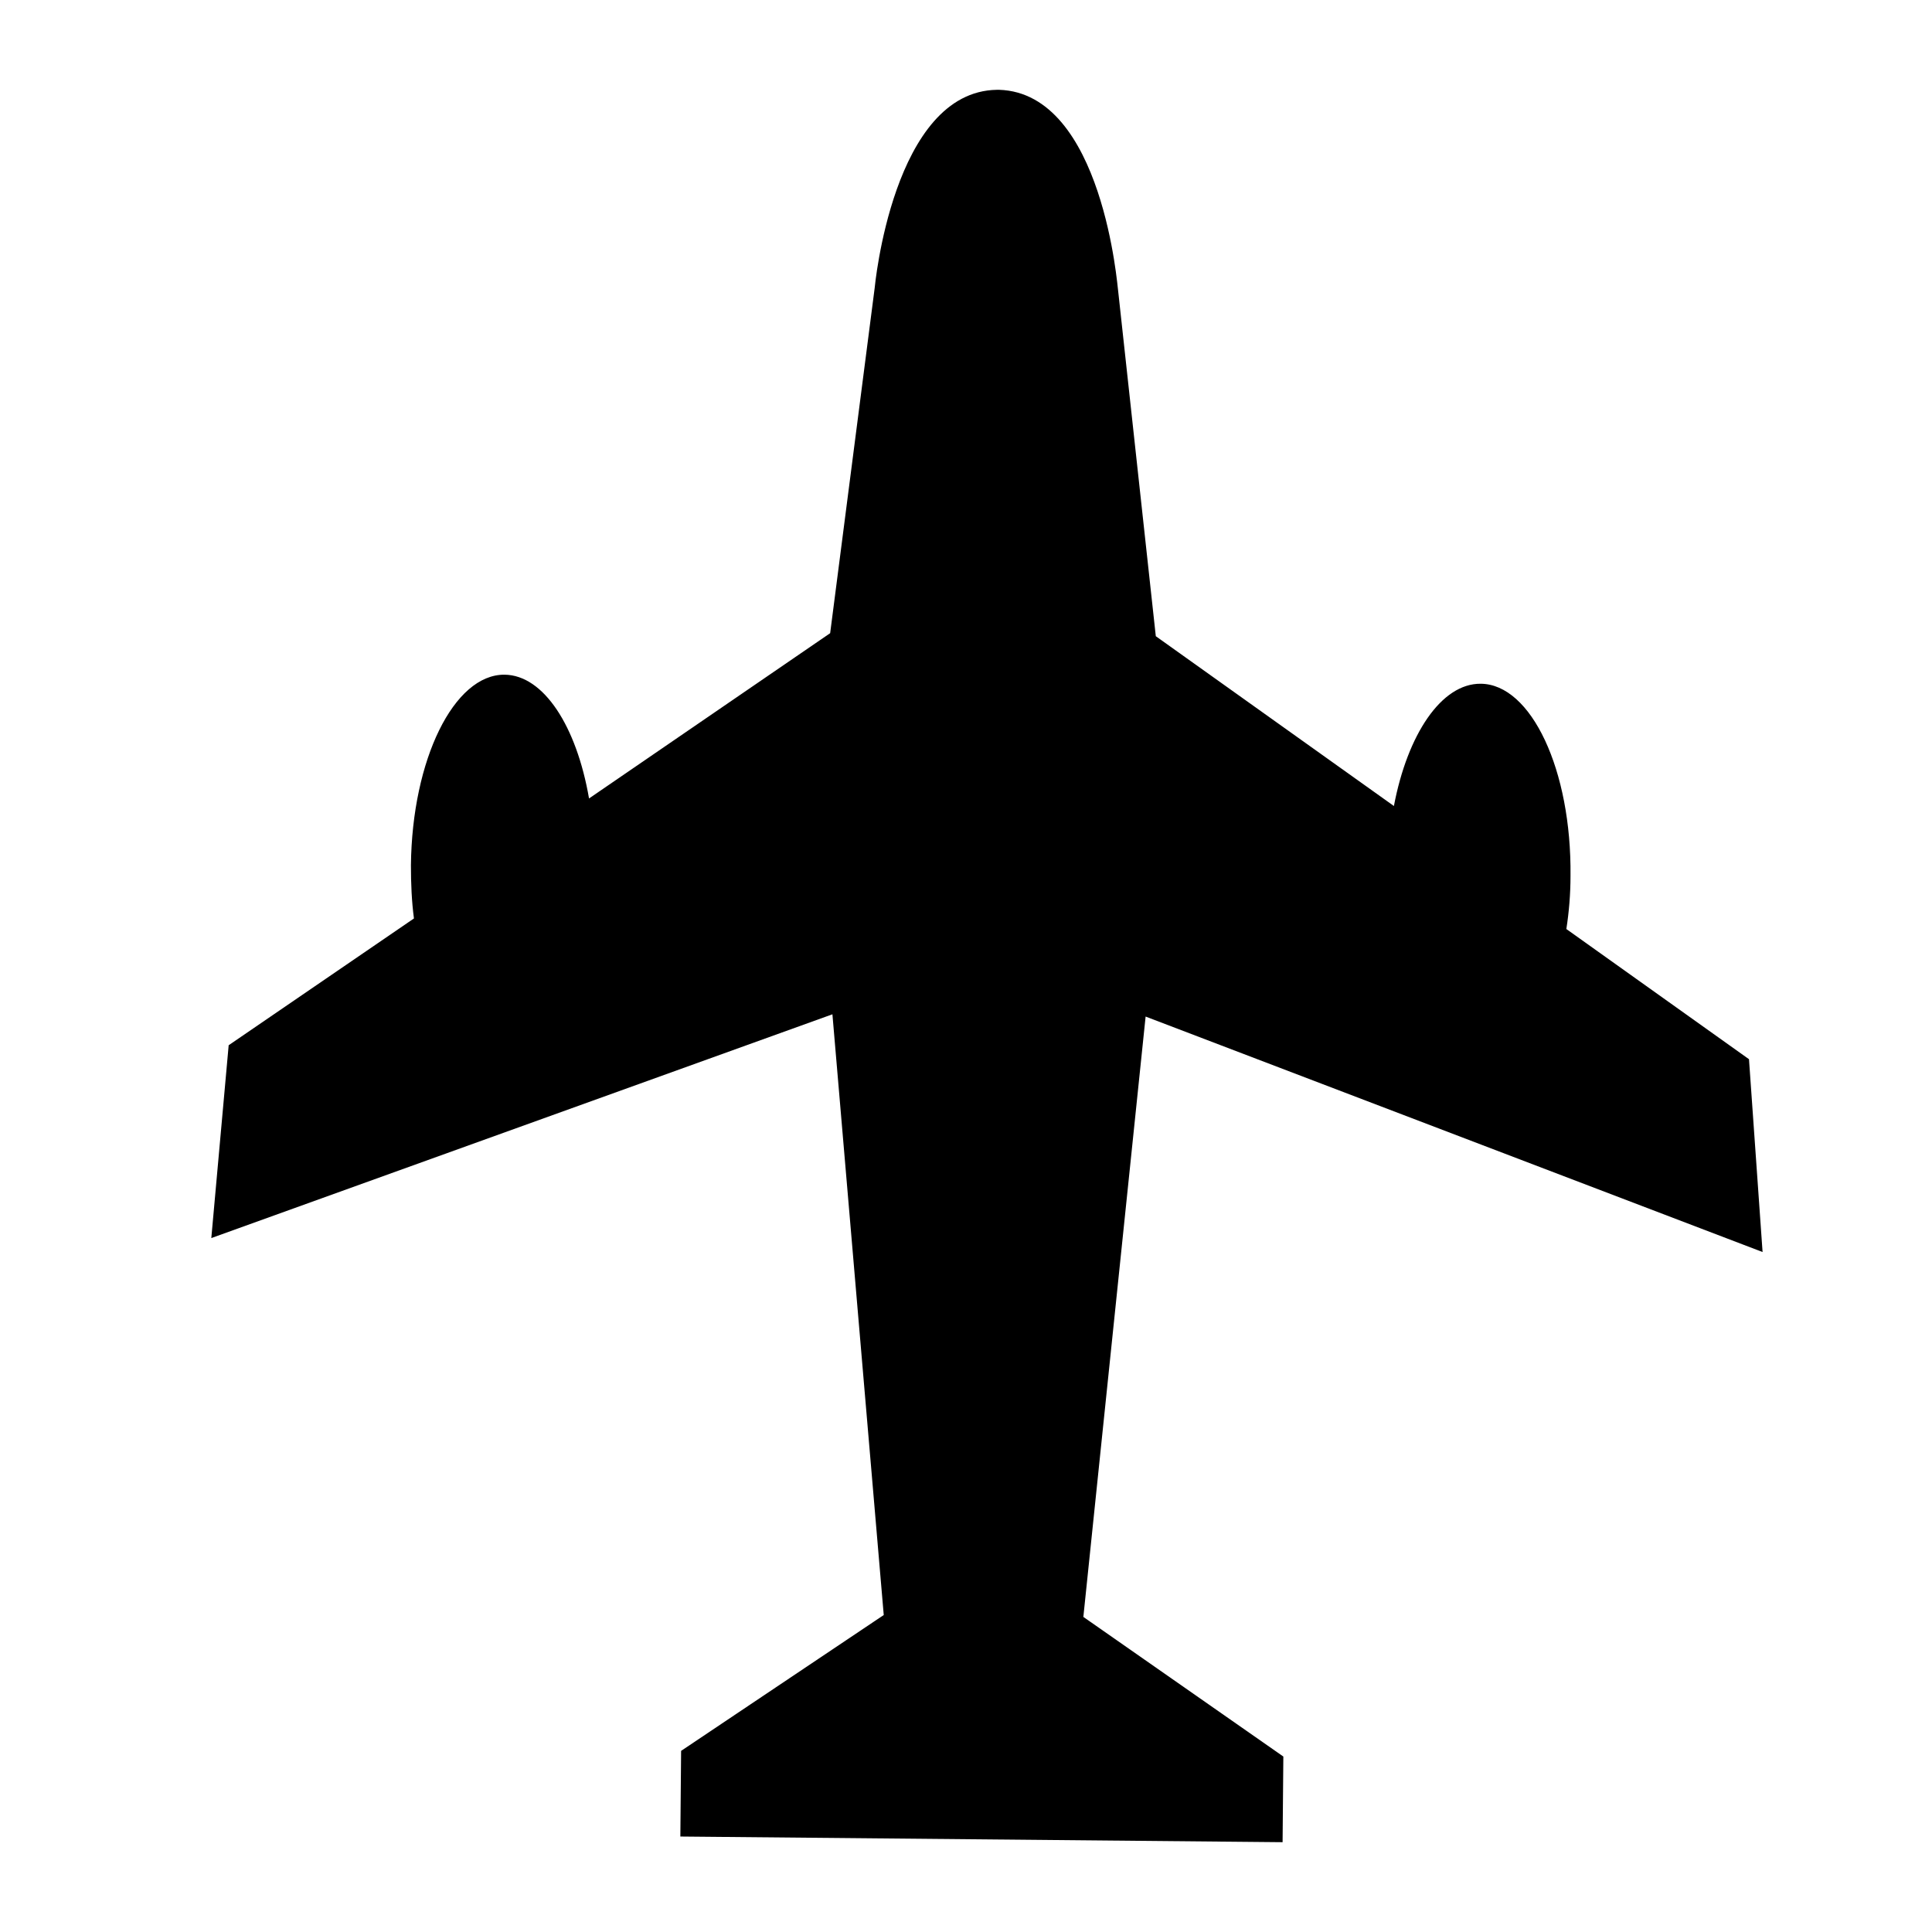
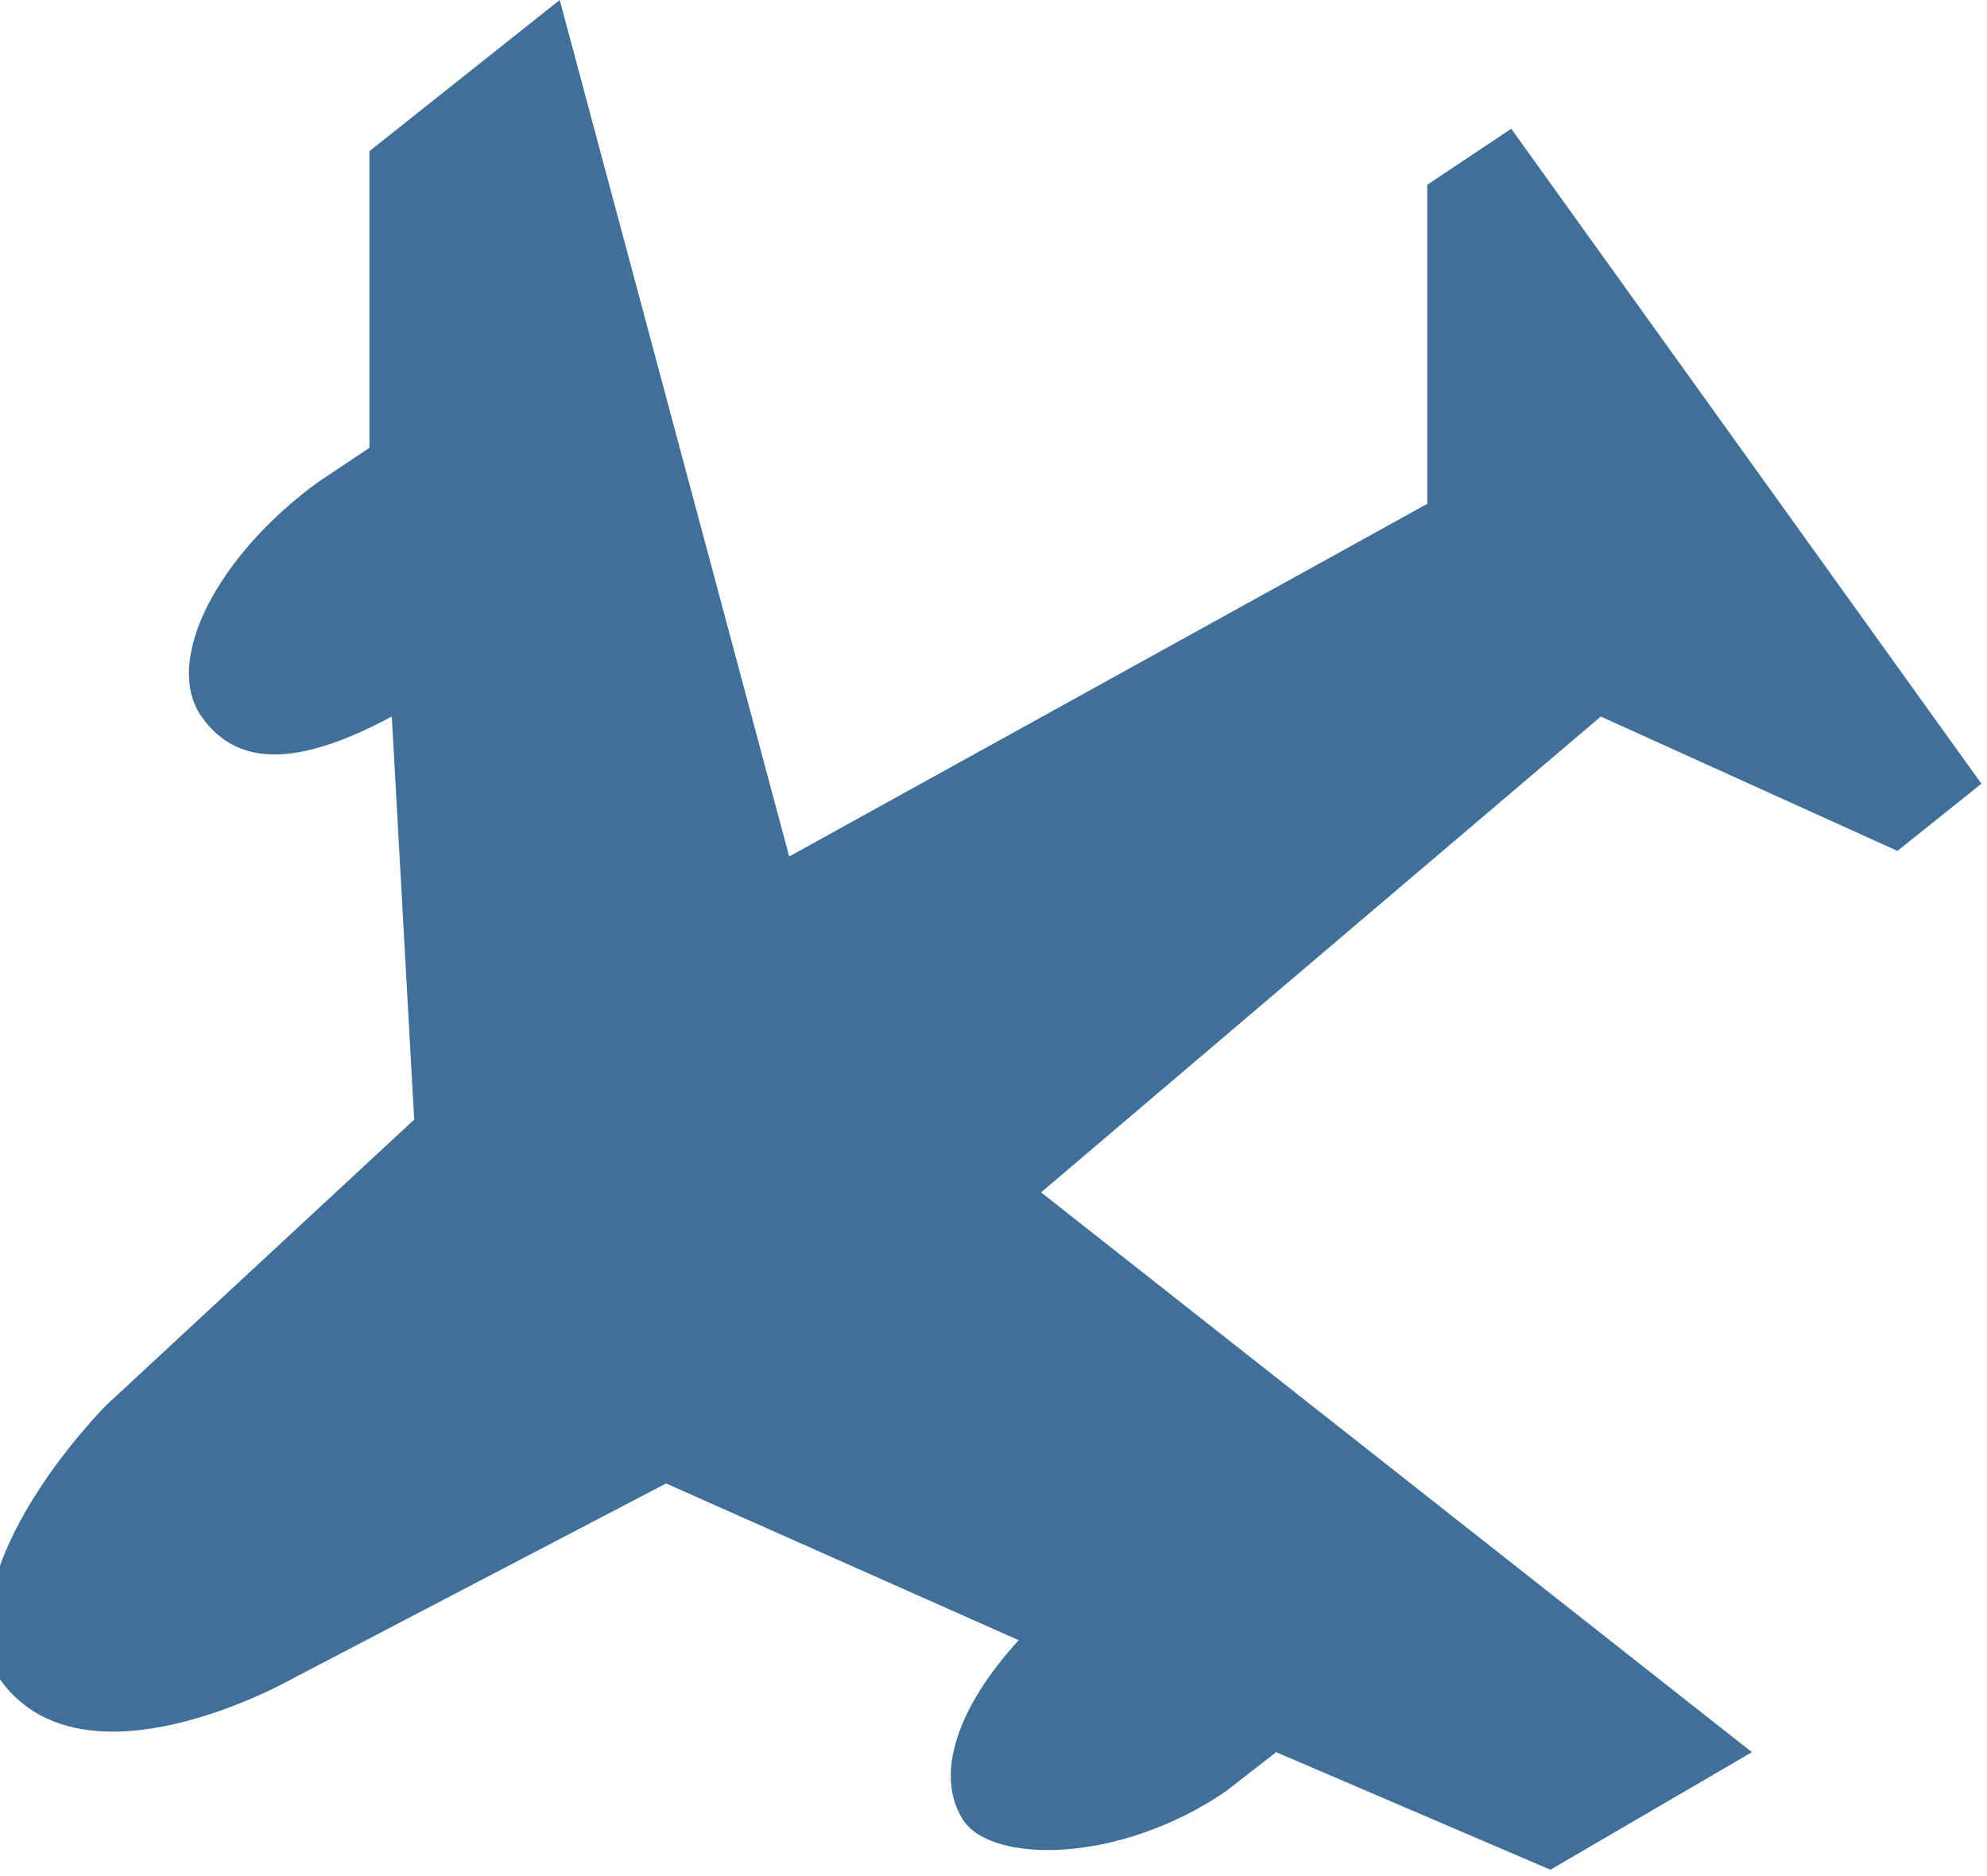
- <svg xmlns="http://www.w3.org/2000/svg" version="1.1" id="Capa_1" x="0px" y="0px" viewBox="0 0 512 512" style="enable-background:new 0 0 512 512;" xml:space="preserve">
-   <path d="M264.8,23.8l-0.6,0c-27.6,0.4-32.4,52.5-32.4,52.5l-11.8,91.5l-63.9,43.8c-3.3-19.1-12-32.7-22.4-32.8  c-13.4-0.1-24.5,22.5-24.8,50.5c0,4.9,0.2,9.6,0.8,14.1l-49.1,33.6l-4.6,51.1l164.6-59.3L234.2,428l-53.7,36l-0.2,22.7l159.6,1.5  l0.2-22.7l-53-37l16.5-159.1l163.5,62.4l-3.6-51.1l-48.4-34.5c0.7-4.5,1.1-9.2,1.1-14.1c0.3-28-10.4-50.8-23.8-50.9  c-10.4-0.1-19.4,13.4-23,32.4l-63.1-45l-10-91.7C296.2,76.9,292.4,24.7,264.8,23.8z" />
+ <svg xmlns="http://www.w3.org/2000/svg" viewBox="0 0 3.55 3.35">
+   <defs>
+     <style>.cls-1{fill:#407099;}</style>
+   </defs>
+   <g id="Layer_2" data-name="Layer 2">
+     <g id="Layer_1-2" data-name="Layer 1">
+       <path class="cls-1" d="M0,3H0c.15.21.52,0,.52,0l.67-.35.63.28c-.11.12-.15.24-.1.32s.28.08.47-.05l.09-.07.49.21.36-.21-1.27-1,1-.85.53.24.15-.12L2.7.23l-.15.1,0,.57-1.14.63L1,0,.66.27V.8L.57.86c-.18.13-.28.32-.21.42s.19.08.34,0L.74,2l-.55.51S-.1,2.8,0,3Z" />
+     </g>
+   </g>
</svg>
